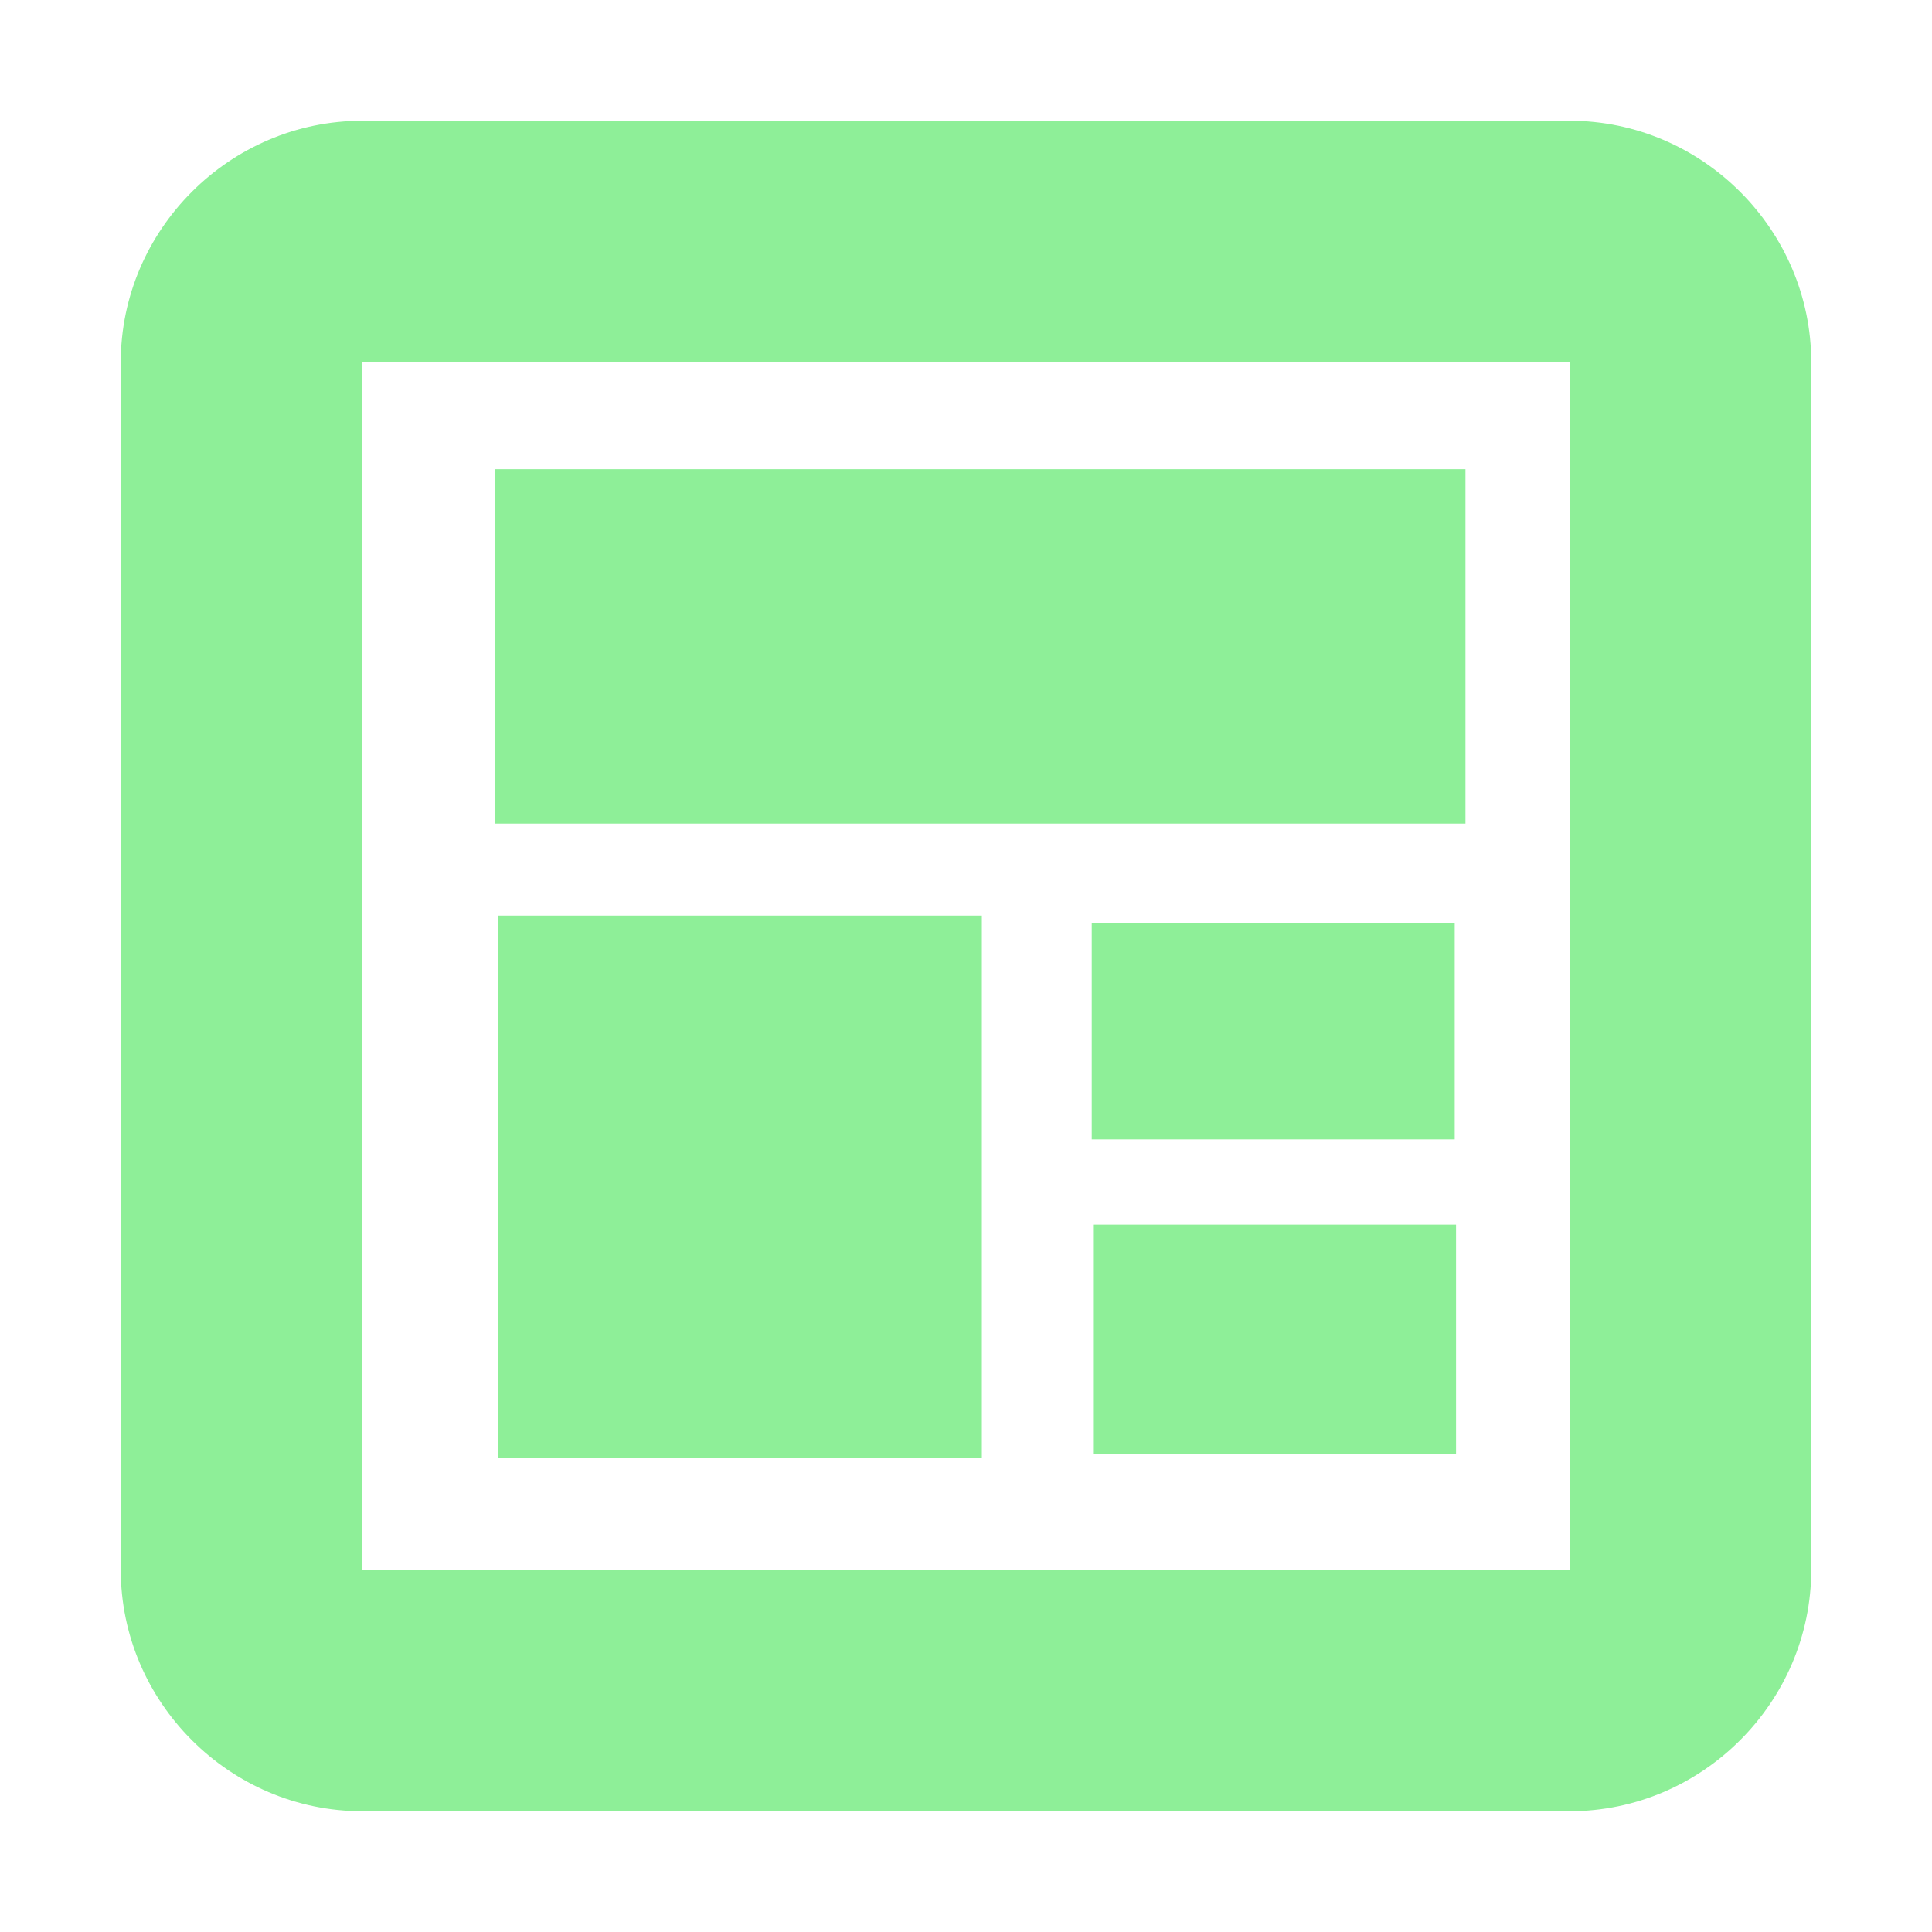
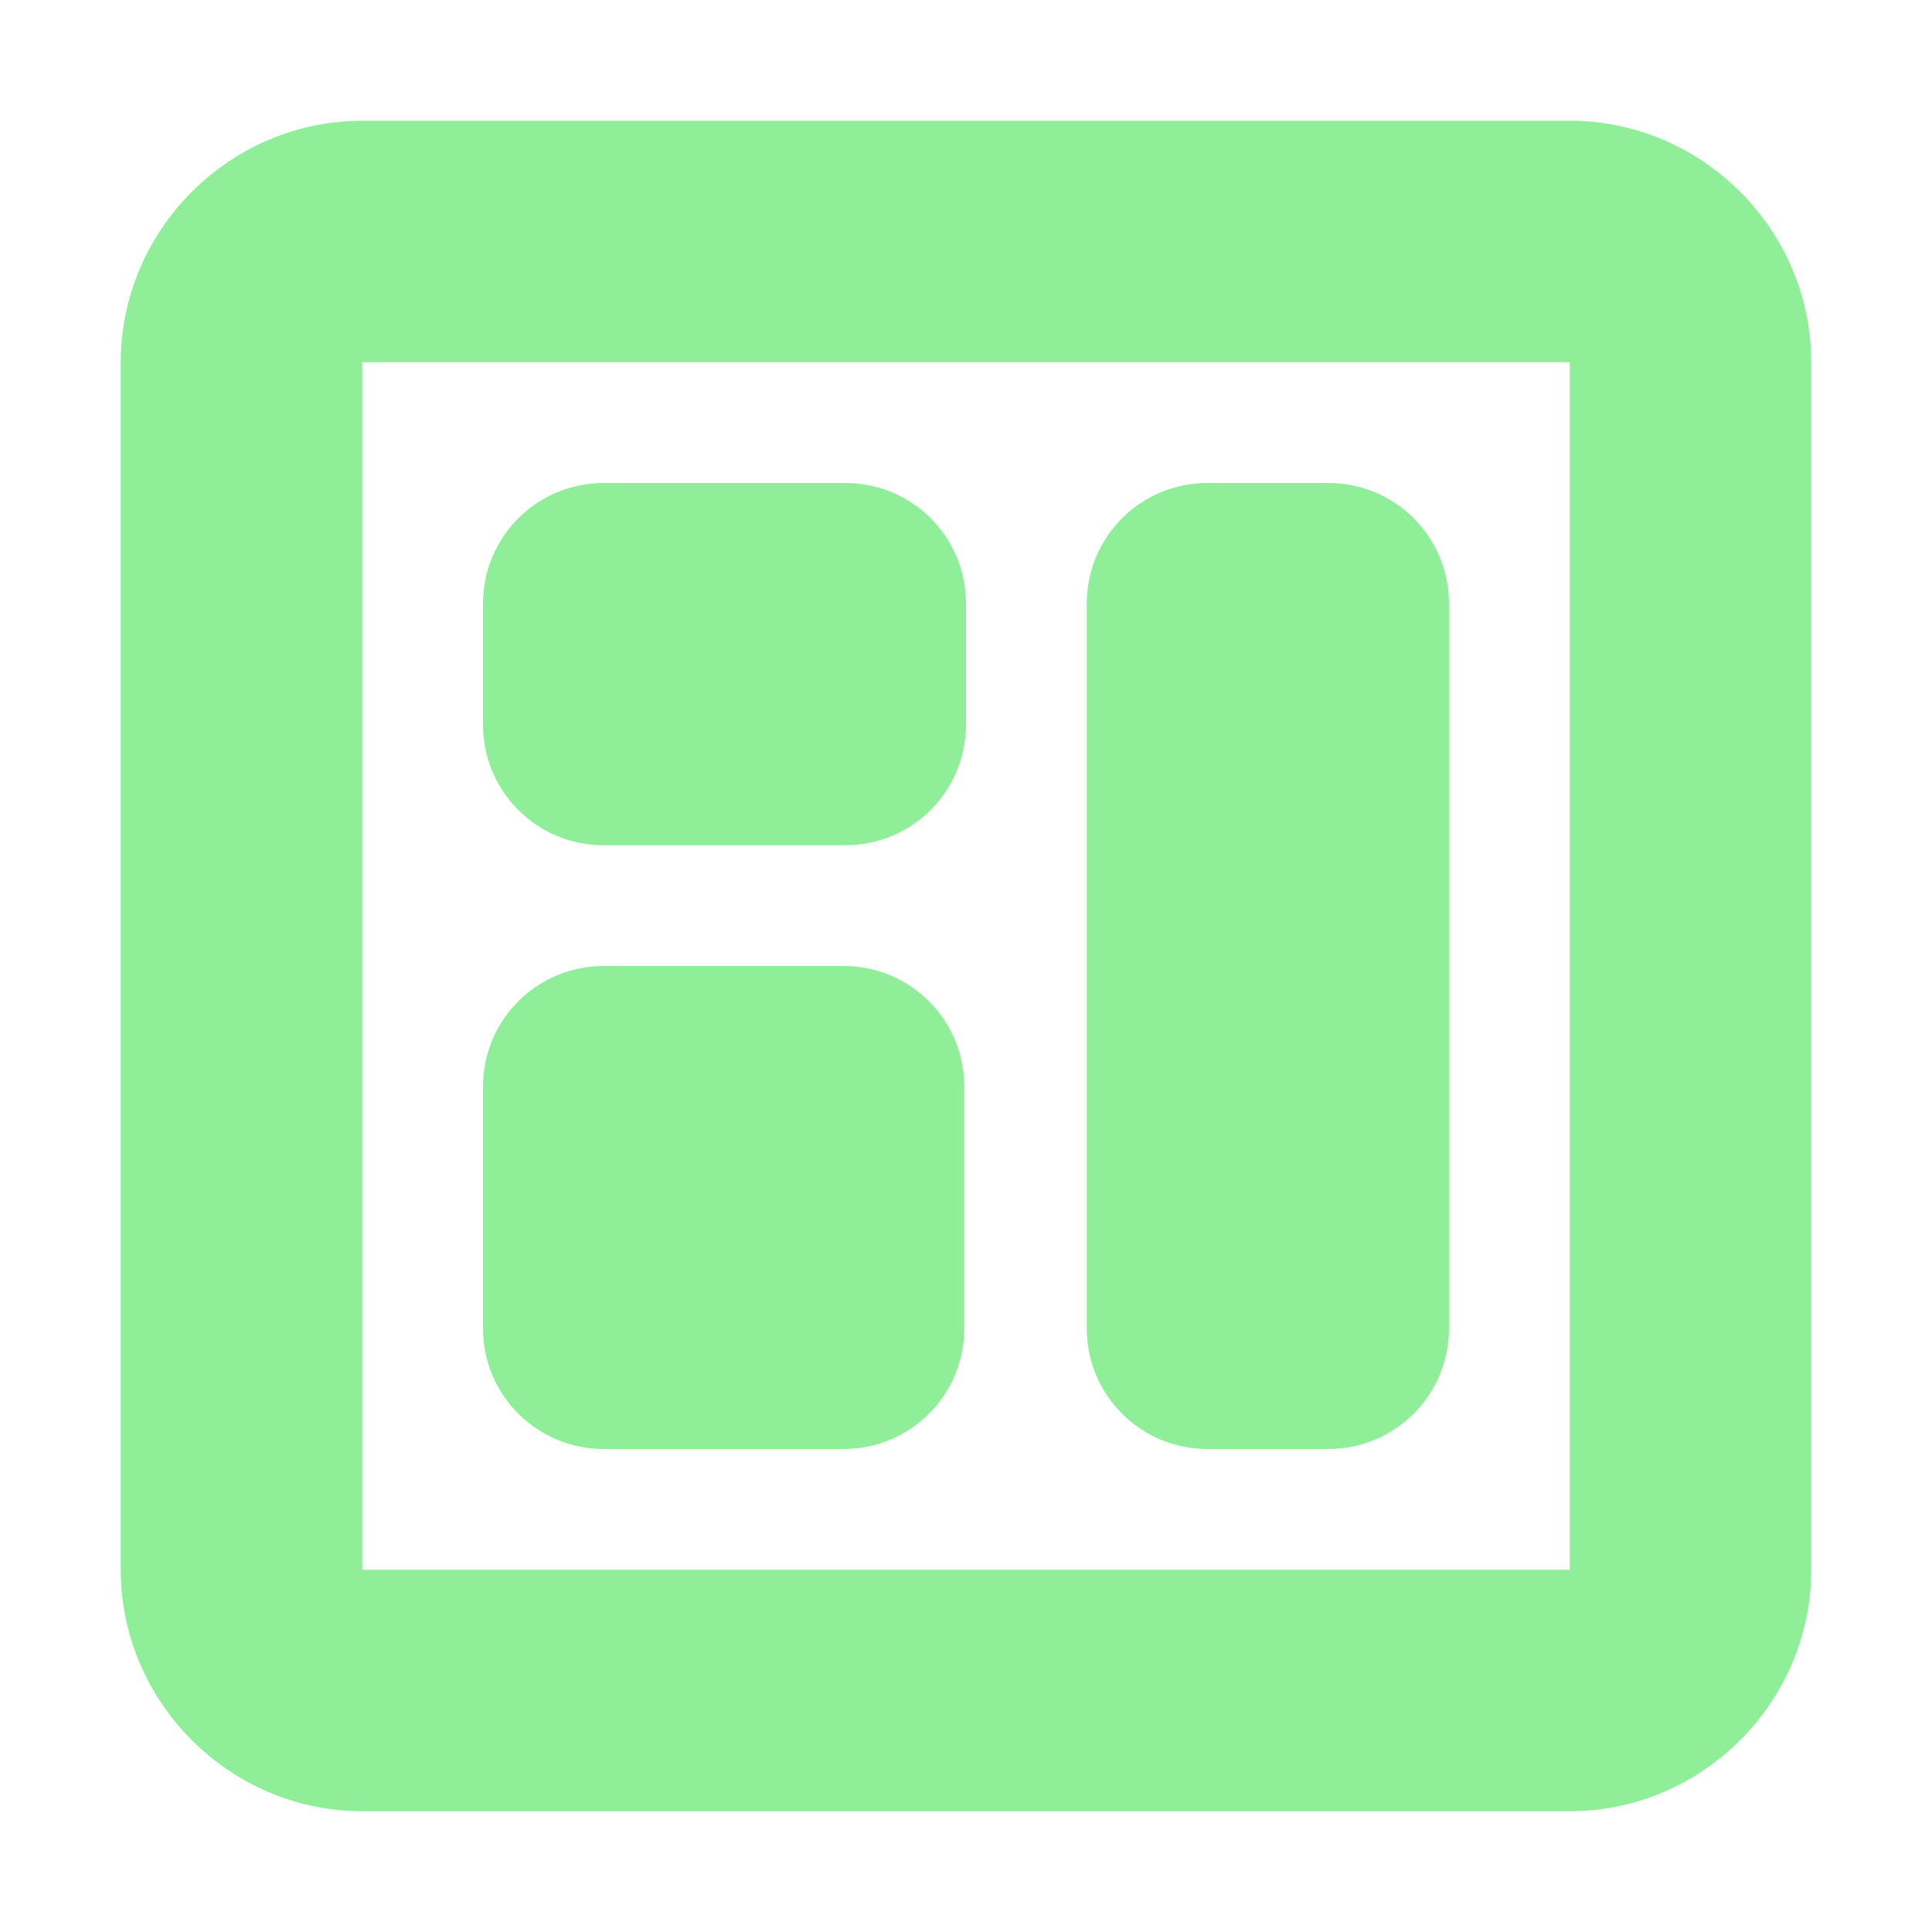
- <svg xmlns="http://www.w3.org/2000/svg" clip-rule="evenodd" fill-rule="evenodd" stroke-linejoin="round" stroke-miterlimit="2" viewBox="0 0 16 16" version="1.1" id="svg32">
+ <svg xmlns="http://www.w3.org/2000/svg" clip-rule="evenodd" fill-rule="evenodd" stroke-linejoin="round" stroke-miterlimit="2" viewBox="0 0 16 16" version="1.1" id="svg32" xml:space="preserve" width="16" height="16">
  <defs id="defs36" />
-   <g id="g28" transform="matrix(-1,0,0,1,16.13732,-0.1303204)">
-     <rect style="fill:#8eef98;fill-rule:nonzero;stroke-width:1.085" x="4.001" y="4.016" width="8.038" height="2.935" rx="0.674" ry="0" id="rect20" />
-     <rect style="fill:#8eef98;fill-rule:nonzero;stroke-width:0.598" x="4.09" y="7.775" width="3.006" height="1.791" rx="0.472" ry="0" id="rect22" />
-     <rect style="fill:#8eef98;fill-rule:nonzero;stroke-width:0.616" x="4.079" y="10.272" width="3.006" height="1.902" rx="0.528" ry="0" id="rect22-3" />
-     <rect style="fill:#8eef98;fill-rule:nonzero;stroke-width:1.502" x="8.006" y="7.713" width="4.005" height="4.491" rx="0.817" ry="0" id="rect24" />
-   </g>
-   <path d="M 1,3 C 1,1.903 1.903,1 3,1 h 10 c 1.097,0 2,0.903 2,2 v 10 c 0,1.097 -0.903,2 -2,2 H 3 C 1.903,15 1,14.097 1,13 Z M 13,13 V 3 H 3 v 10 z" fill-rule="nonzero" style="fill:#8eef98;fill-rule:nonzero" id="path30" />
+   <path id="path30" style="display:inline;fill:#8eef98;fill-rule:nonzero" d="M 3 1 C 1.903 1 1 1.903 1 3 L 1 13 C 1 14.097 1.903 15 3 15 L 13 15 C 14.097 15 15 14.097 15 13 L 15 3 C 15 1.903 14.097 1 13 1 L 3 1 z M 3 3 L 13 3 L 13 13 L 3 13 L 3 3 z M 5 4 C 4.446 4 4 4.446 4 5 L 4 6 C 4 6.554 4.446 7 5 7 L 7 7 C 7.554 7 8 6.554 8 6 L 8 5 C 8 4.446 7.554 4 7 4 L 5 4 z M 10 4 C 9.446 4 9 4.446 9 5 L 9 11 C 9 11.554 9.446 12 10 12 L 11 12 C 11.554 12 12 11.554 12 11 L 12 5 C 12 4.446 11.554 4 11 4 L 10 4 z M 5 8 C 4.446 8 4 8.446 4 9 L 4 11 C 4 11.554 4.446 12 5 12 L 6.986 12 C 7.54 12 7.986 11.554 7.986 11 L 7.986 9 C 7.986 8.446 7.54 8 6.986 8 L 5 8 z " />
</svg>
